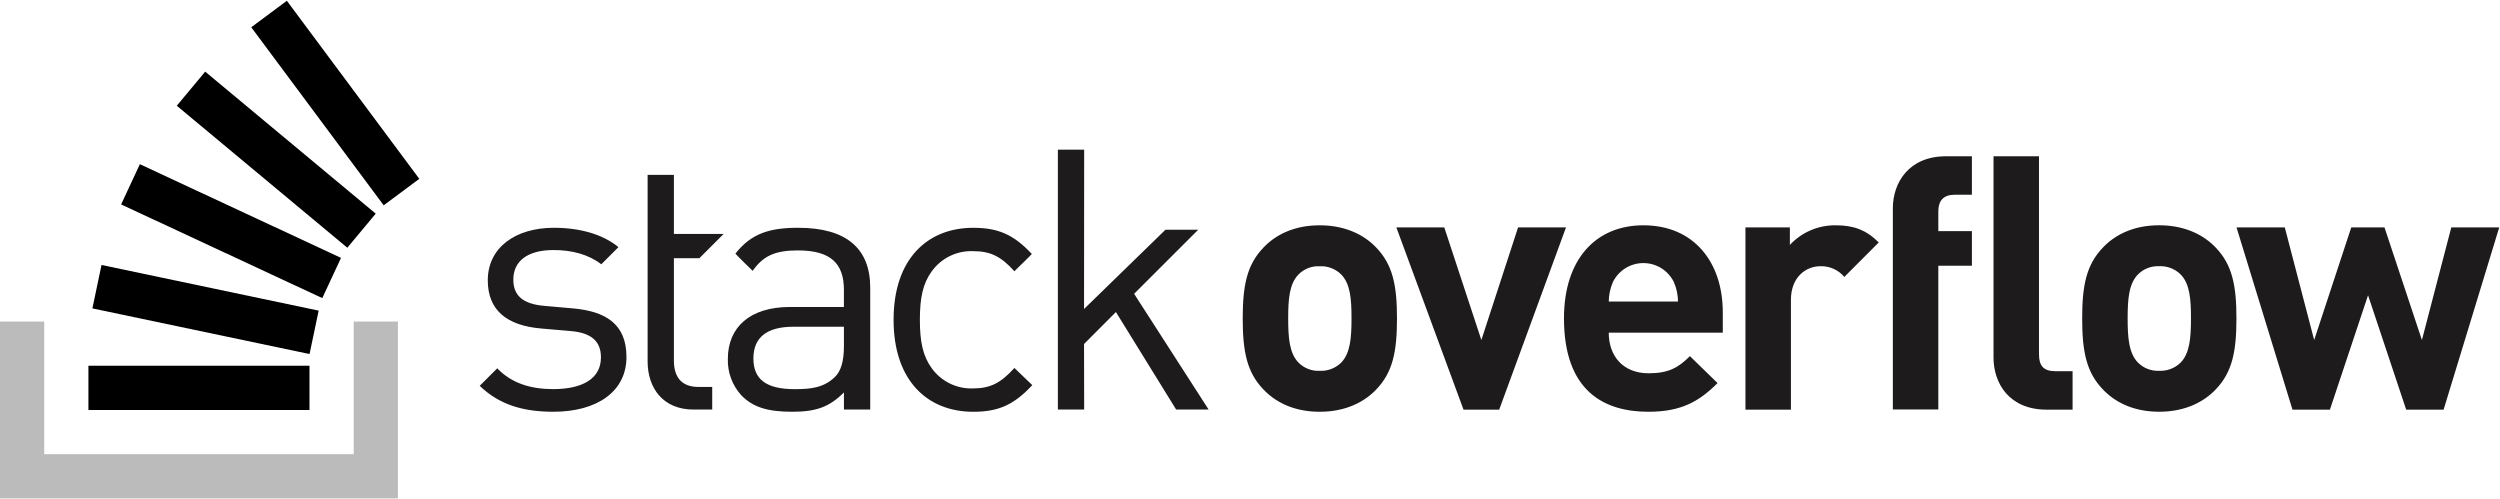
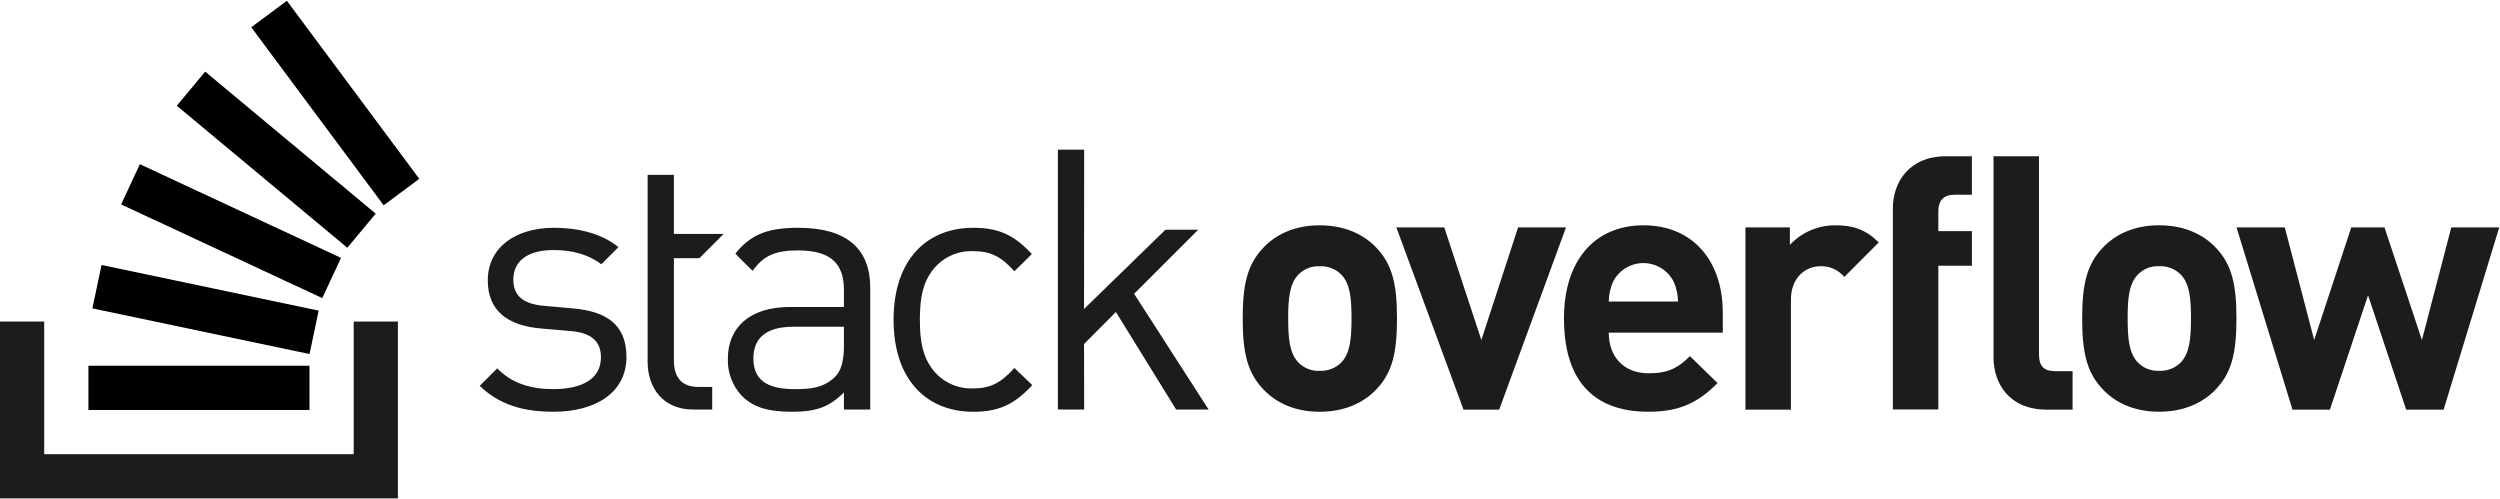
<svg xmlns="http://www.w3.org/2000/svg" width="622" height="124" viewBox="0 0 622 124">
  <g fill="none" fill-rule="evenodd">
    <path fill="#1E1B1D" fill-rule="nonzero" d="M142.7,76.742 L135.526,76.107 C129.895,75.654 127.716,73.383 127.716,69.568 C127.716,65.028 131.167,62.211 137.706,62.211 C142.338,62.211 146.424,63.302 149.606,65.754 L153.875,61.485 C149.875,58.216 144.156,56.673 137.8,56.673 C128.264,56.673 121.361,61.573 121.361,69.75 C121.361,77.106 125.994,81.011 134.712,81.738 L142.068,82.373 C147.244,82.828 149.515,85.007 149.515,88.912 C149.515,94.18 144.974,96.812 137.615,96.812 C132.074,96.812 127.261,95.359 123.715,91.635 L119.355,95.995 C124.26,100.717 130.163,102.443 137.701,102.443 C148.508,102.443 155.865,97.443 155.865,88.821 C155.865,80.463 150.506,77.468 142.695,76.74 L142.7,76.742 Z M198.613,56.671 C191.444,56.671 186.928,58.084 182.971,63.094 C182.917,63.163 187.261,67.386 187.261,67.386 C189.894,63.663 192.8,62.302 198.521,62.302 C206.695,62.302 209.965,65.571 209.965,72.109 L209.965,76.377 L196.527,76.377 C186.537,76.377 181.089,81.464 181.089,89.277 C180.984,92.626 182.189,95.884 184.449,98.359 C187.265,101.266 190.897,102.446 197.072,102.446 C203.066,102.446 206.336,101.266 209.972,97.632 L209.972,101.9 L216.511,101.9 L216.511,71.565 C216.511,61.848 210.611,56.673 198.62,56.673 L198.613,56.671 Z M209.969,86.1 C209.969,89.825 209.242,92.368 207.698,93.82 C204.883,96.545 201.523,96.82 197.709,96.82 C190.625,96.82 187.445,94.367 187.445,89.19 C187.445,84.013 190.715,81.29 197.437,81.29 L209.969,81.29 L209.969,86.1 Z M242.118,62.489 C246.386,62.489 249.018,63.76 252.38,67.483 C252.38,67.483 256.758,63.228 256.722,63.19 C252.137,58.285 248.245,56.677 242.122,56.677 C230.86,56.677 222.322,64.305 222.322,79.562 C222.322,94.819 230.858,102.449 242.122,102.449 C248.297,102.449 252.202,100.813 256.834,95.819 L252.384,91.55 C249.024,95.274 246.39,96.636 242.122,96.636 C238.033,96.799 234.139,94.886 231.769,91.55 C229.68,88.644 228.863,85.193 228.863,79.562 C228.863,73.931 229.68,70.48 231.769,67.574 C234.138,64.237 238.033,62.324 242.122,62.489 L242.118,62.489 Z M298.122,57.155 L289.97,57.155 L269.71,76.875 L269.741,37.236 L263.2,37.236 L263.2,101.9 L269.74,101.9 L269.709,85.591 L277.64,77.632 L292.628,101.9 L300.71,101.9 L282.17,73.1 L298.122,57.155 Z M328.335,56.055 C321.635,56.055 317.108,58.666 314.322,61.625 C310.231,65.89 309.187,71.025 309.187,79.207 C309.187,87.475 310.231,92.607 314.322,96.876 C317.108,99.835 321.633,102.447 328.335,102.447 C335.037,102.447 339.651,99.835 342.435,96.876 C346.526,92.611 347.571,87.476 347.571,79.207 C347.571,71.026 346.526,65.89 342.435,61.625 C339.651,58.666 335.035,56.055 328.335,56.055 Z M333.645,90.261 C332.226,91.631 330.305,92.355 328.335,92.261 C326.391,92.355 324.497,91.63 323.113,90.261 C320.762,87.911 320.502,83.908 320.502,79.207 C320.502,74.506 320.762,70.591 323.113,68.241 C324.497,66.872 326.391,66.147 328.335,66.241 C330.305,66.147 332.227,66.87 333.645,68.241 C335.994,70.591 336.256,74.507 336.256,79.207 C336.256,83.907 335.994,87.907 333.645,90.261 Z M377.7,56.575 L368.562,84.6 L359.336,56.573 L347.41,56.573 L364.123,101.92 L373,101.92 L389.623,56.573 L377.7,56.575 Z M408.873,56.053 C397.124,56.053 389.116,64.408 389.116,79.205 C389.116,97.571 399.387,102.445 410.092,102.445 C418.274,102.445 422.714,99.92 427.326,95.306 L420.451,88.606 C417.578,91.479 415.14,92.871 410.179,92.871 C403.825,92.871 400.257,88.606 400.257,82.771 L428.631,82.771 L428.631,77.726 C428.631,65.279 421.494,56.053 408.873,56.053 Z M400.257,75.027 C400.274,73.349 400.629,71.691 401.302,70.153 C402.728,67.275 405.662,65.454 408.875,65.454 C412.087,65.454 415.021,67.275 416.447,70.153 C417.118,71.691 417.473,73.349 417.491,75.027 L400.257,75.027 Z M445.322,60.927 L445.322,56.575 L434.267,56.575 L434.267,101.922 L445.582,101.922 L445.582,74.593 C445.582,68.848 449.412,66.236 452.894,66.236 C455.189,66.157 457.391,67.14 458.864,68.902 L467.43,60.318 C464.296,57.184 461.163,56.053 456.724,56.053 C452.408,56.002 448.269,57.771 445.324,60.927 L445.322,60.927 Z M470.941,51.848 L470.941,101.876 L482.255,101.876 L482.255,66.122 L490.611,66.122 L490.611,57.506 L482.255,57.506 L482.255,52.545 C482.255,49.934 483.562,48.454 486.255,48.454 L490.607,48.454 L490.607,38.881 L484.167,38.881 C474.939,38.881 470.937,45.408 470.937,51.848 L470.941,51.848 Z M537.191,56.048 C530.491,56.048 525.963,58.659 523.178,61.618 C519.088,65.883 518.043,71.018 518.043,79.2 C518.043,87.468 519.088,92.6 523.178,96.869 C525.963,99.828 530.489,102.44 537.191,102.44 C543.893,102.44 548.507,99.828 551.291,96.869 C555.381,92.604 556.426,87.469 556.426,79.2 C556.426,71.019 555.381,65.883 551.291,61.618 C548.506,58.659 543.891,56.048 537.191,56.048 Z M542.501,90.254 C541.082,91.624 539.161,92.348 537.191,92.254 C535.247,92.348 533.353,91.623 531.969,90.254 C529.619,87.904 529.358,83.901 529.358,79.2 C529.358,74.499 529.619,70.584 531.969,68.234 C533.353,66.865 535.247,66.14 537.191,66.234 C539.161,66.14 541.083,66.863 542.501,68.234 C544.85,70.584 545.112,74.5 545.112,79.2 C545.112,83.9 544.85,87.9 542.501,90.254 Z M609.883,56.57 L602.573,84.6 L593.26,56.575 L584.993,56.575 L575.765,84.6 L568.455,56.573 L556.444,56.573 L570.37,101.92 L579.683,101.92 L589.17,73.46 L598.657,101.92 L607.97,101.92 L621.809,56.573 L609.883,56.57 Z M507.3,88.257 L507.3,38.881 L495.989,38.881 L495.989,88.953 C495.989,95.394 499.907,101.922 509.219,101.922 L515.659,101.922 L515.659,92.347 L511.308,92.347 C508.436,92.347 507.308,90.955 507.308,88.257 L507.3,88.257 Z M174,64.246 L180.046,58.2 L167.666,58.2 L167.666,43.5 L161.127,43.5 L161.127,89.912 C161.127,96.541 164.941,101.9 172.57,101.9 L177.2,101.9 L177.2,96.269 L173.75,96.269 C169.573,96.269 167.666,93.816 167.666,89.73 L167.666,64.246 L174,64.246 Z" />
-     <polygon fill="#BBBBBB" points="88 80 99 80 99 124 0 124 0 80 11 80 11 113 88 113" />
+     <polygon fill="#1E1B1D" points="88 80 99 80 99 124 0 124 0 80 11 80 11 113 88 113" />
    <path fill="black" fill-rule="nonzero" d="M22.988,76.73 L77.013,88.085 L79.284,77.285 L25.259,65.925 L22.988,76.73 Z M30.137,50.861 L80.183,74.169 L84.845,64.16 L34.798,40.852 L30.137,50.861 Z M43.985,26.308 L86.413,61.639 L93.479,53.154 L51.051,17.824 L43.985,26.308 Z M71.372,0.192 L62.512,6.782 L95.46,51.082 L104.32,44.493 L71.372,0.192 Z M22,102 L77,102 L77,91 L22,91 L22,102 Z" />
  </g>
</svg>
